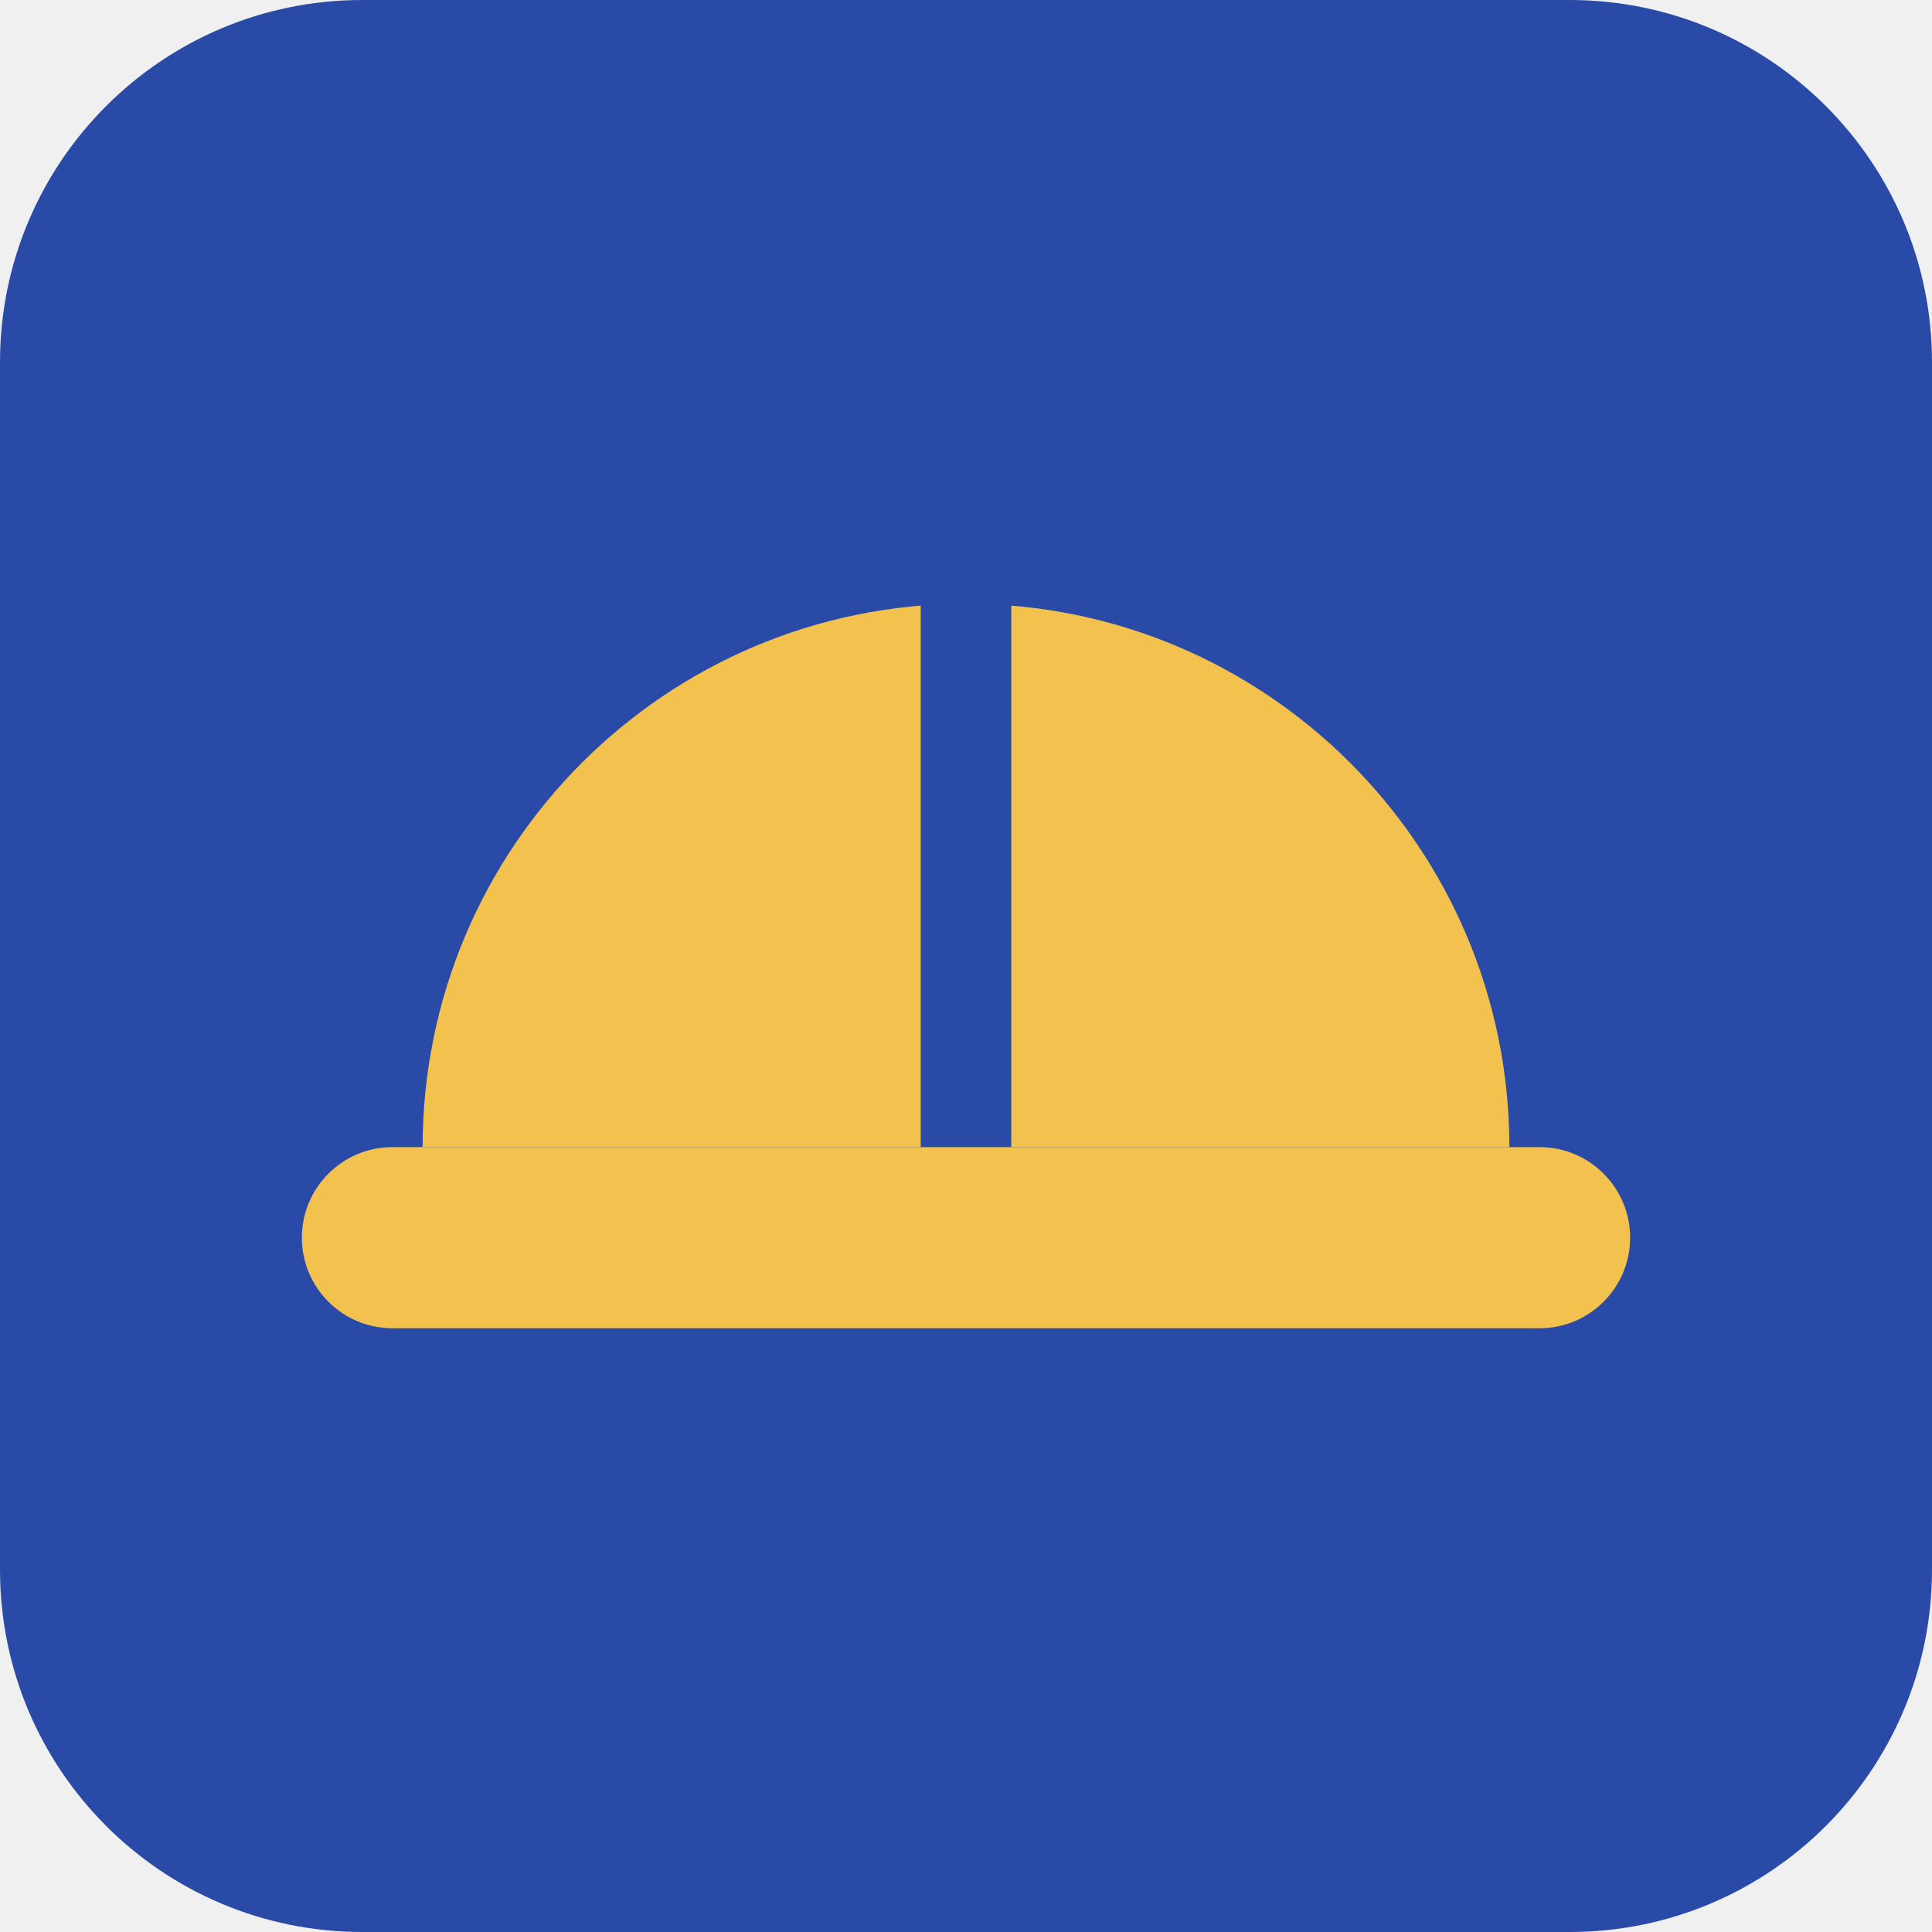
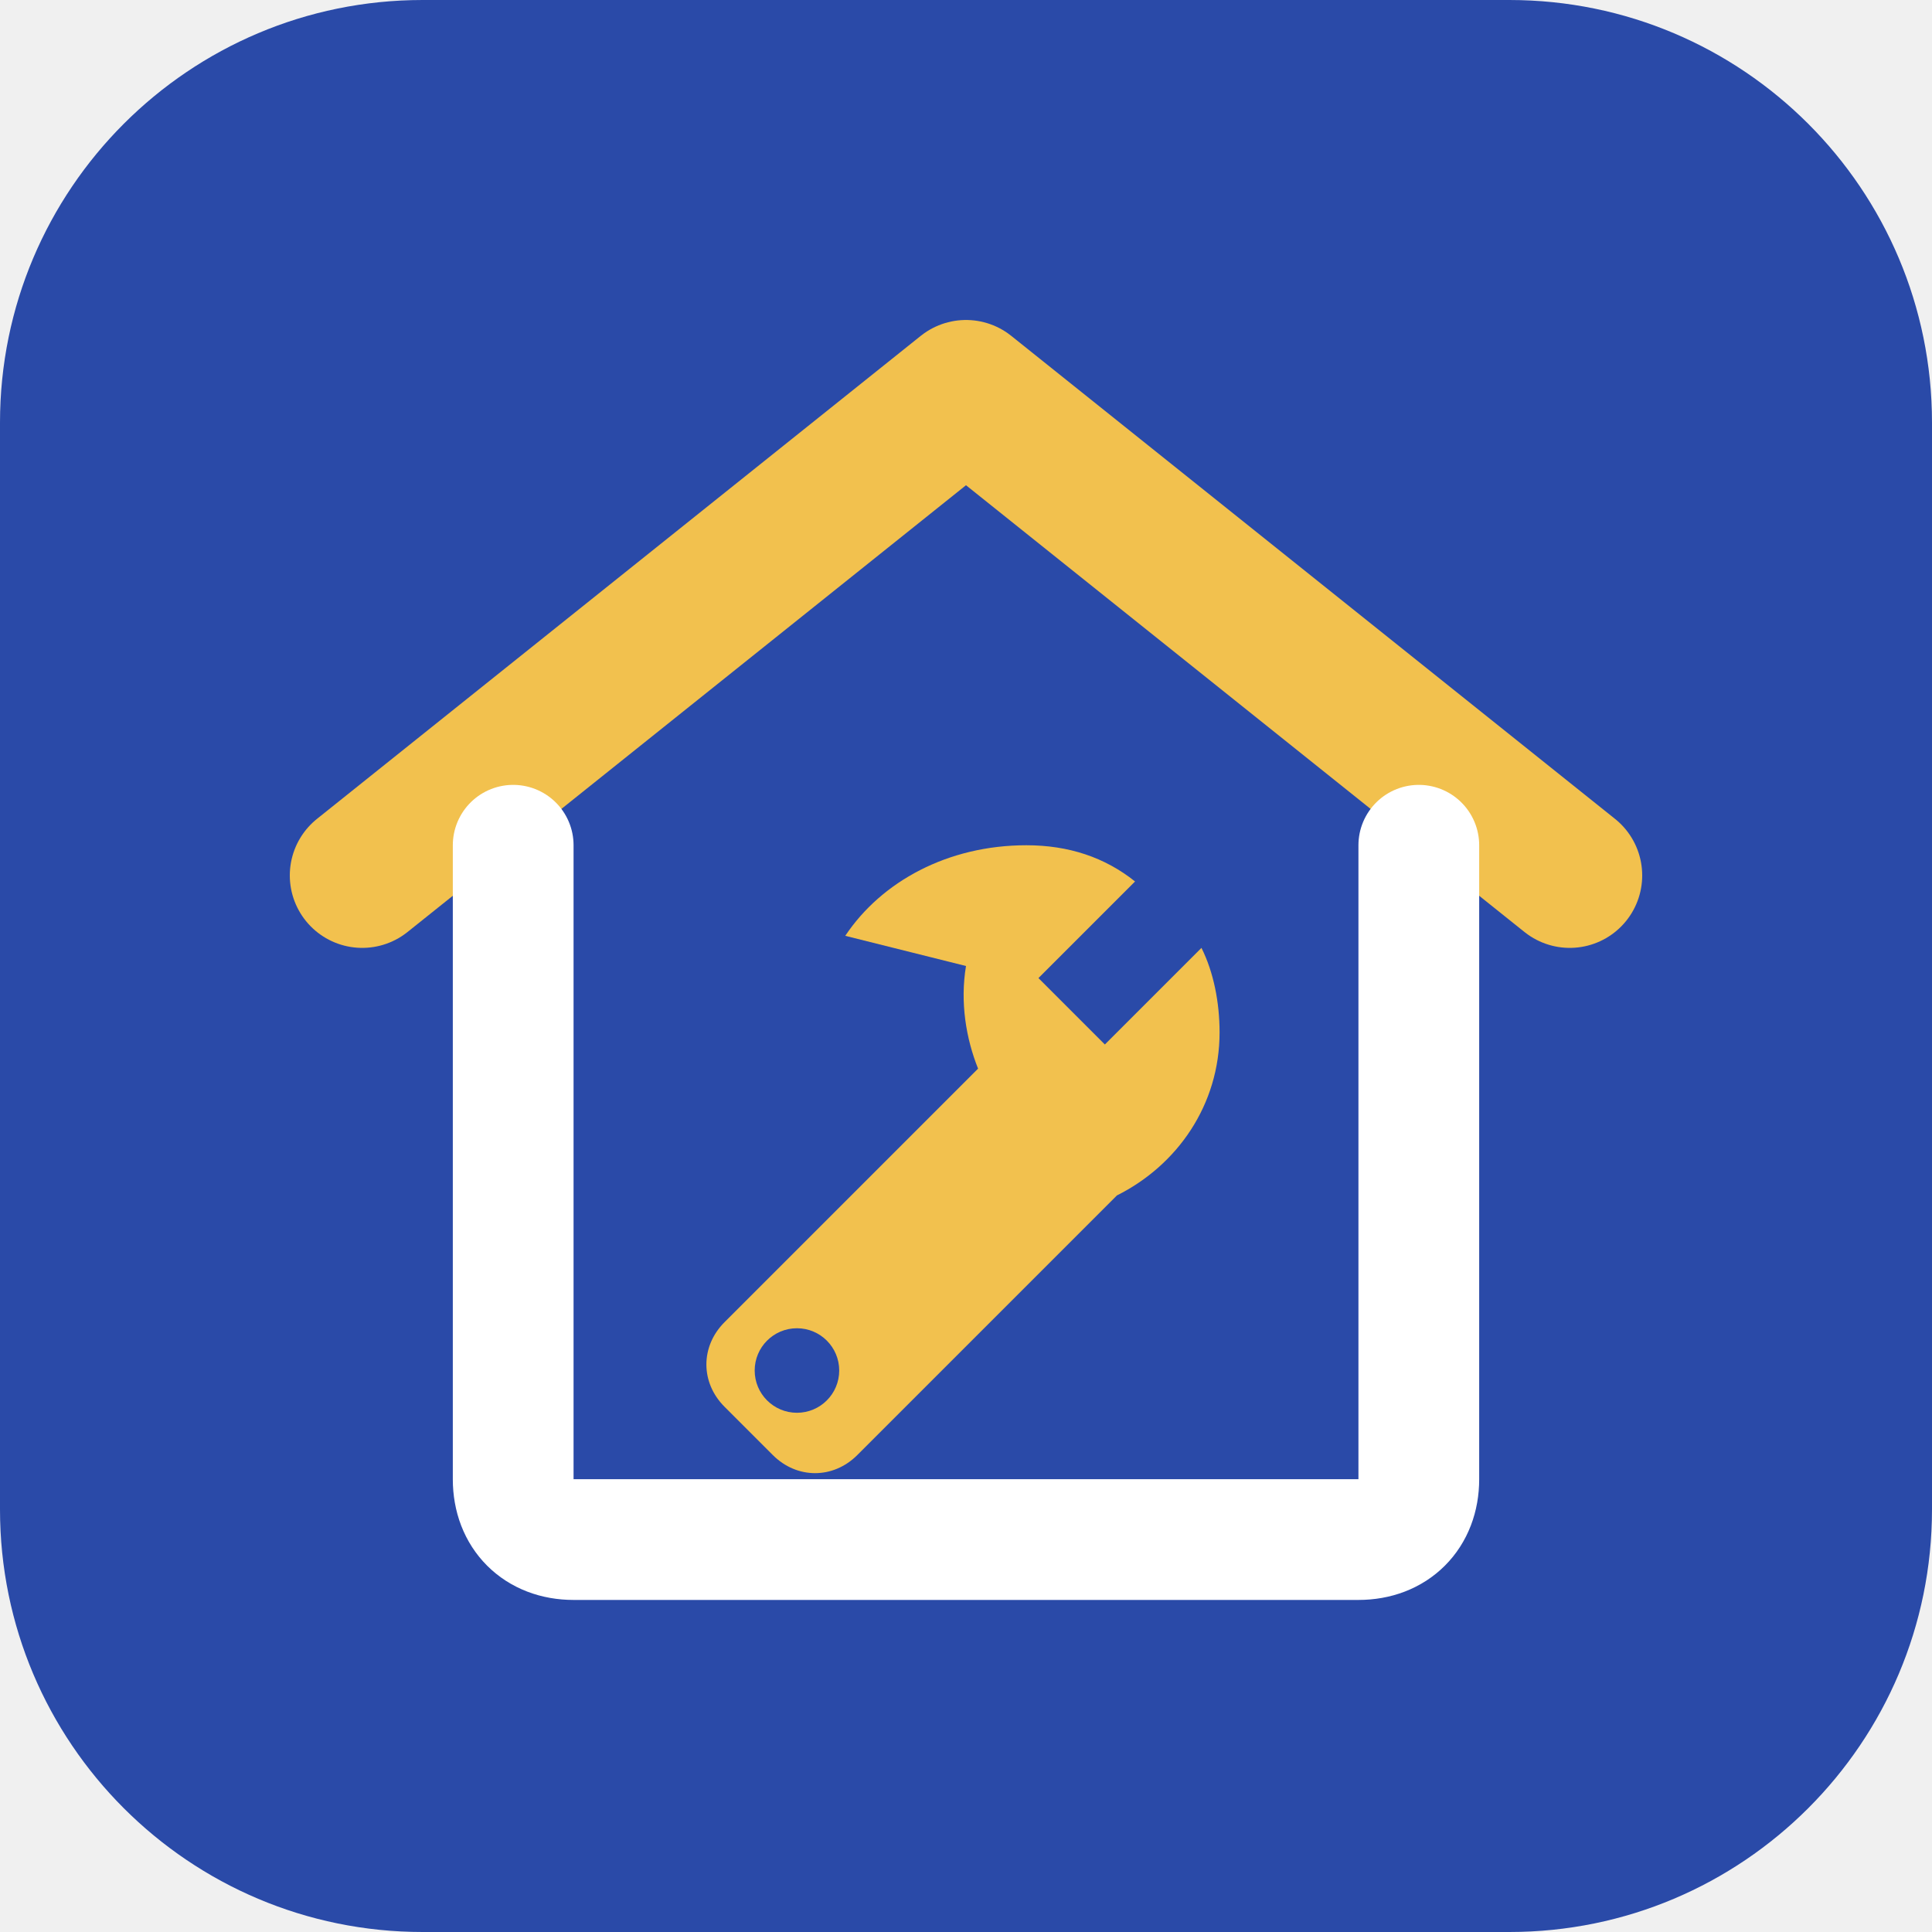
<svg xmlns="http://www.w3.org/2000/svg" viewBox="0 0 32 32">
-   <rect width="32" height="32" rx="6" fill="#2a4aa8" />
-   <path d="M7 19a9 9 0 0 1 18 0z" fill="#f2c14e" />
-   <path d="M16 10v9" stroke="#2a4aa8" stroke-width="1.5" stroke-linecap="round" />
-   <rect x="5" y="19" width="22" height="3" rx="1.5" fill="#f2c14e" />
+   <rect width="32" height="32" rx="7" fill="#2a4aa8" />
+   <path d="M6 14.5L16 6.5L26 14.5" fill="none" stroke="#f2c14e" stroke-width="2.4" stroke-linecap="round" stroke-linejoin="round" />
+   <path d="M8.5 14V24.5C8.5 25.1 8.9 25.5 9.5 25.5H22.5C23.1 25.5 23.5 25.1 23.5 24.5V14" fill="none" stroke="#ffffff" stroke-width="2" stroke-linecap="round" stroke-linejoin="round" />
+   <path d="M14 15.5C14.6 14.6 15.7 14 17 14C17.7 14 18.3 14.2 18.8 14.6L17.2 16.2L18.3 17.3L19.9 15.7C20.1 16.1 20.2 16.6 20.2 17.1C20.2 18.3 19.5 19.3 18.5 19.8L14.2 24.1C13.8 24.5 13.2 24.5 12.8 24.1L12 23.3C11.6 22.9 11.6 22.3 12 21.9L16.2 17.7C16 17.2 15.9 16.6 16 16" fill="#f2c14e" />
+   <circle cx="13.2" cy="22.7" r="0.7" fill="#2a4aa8" />
</svg>
